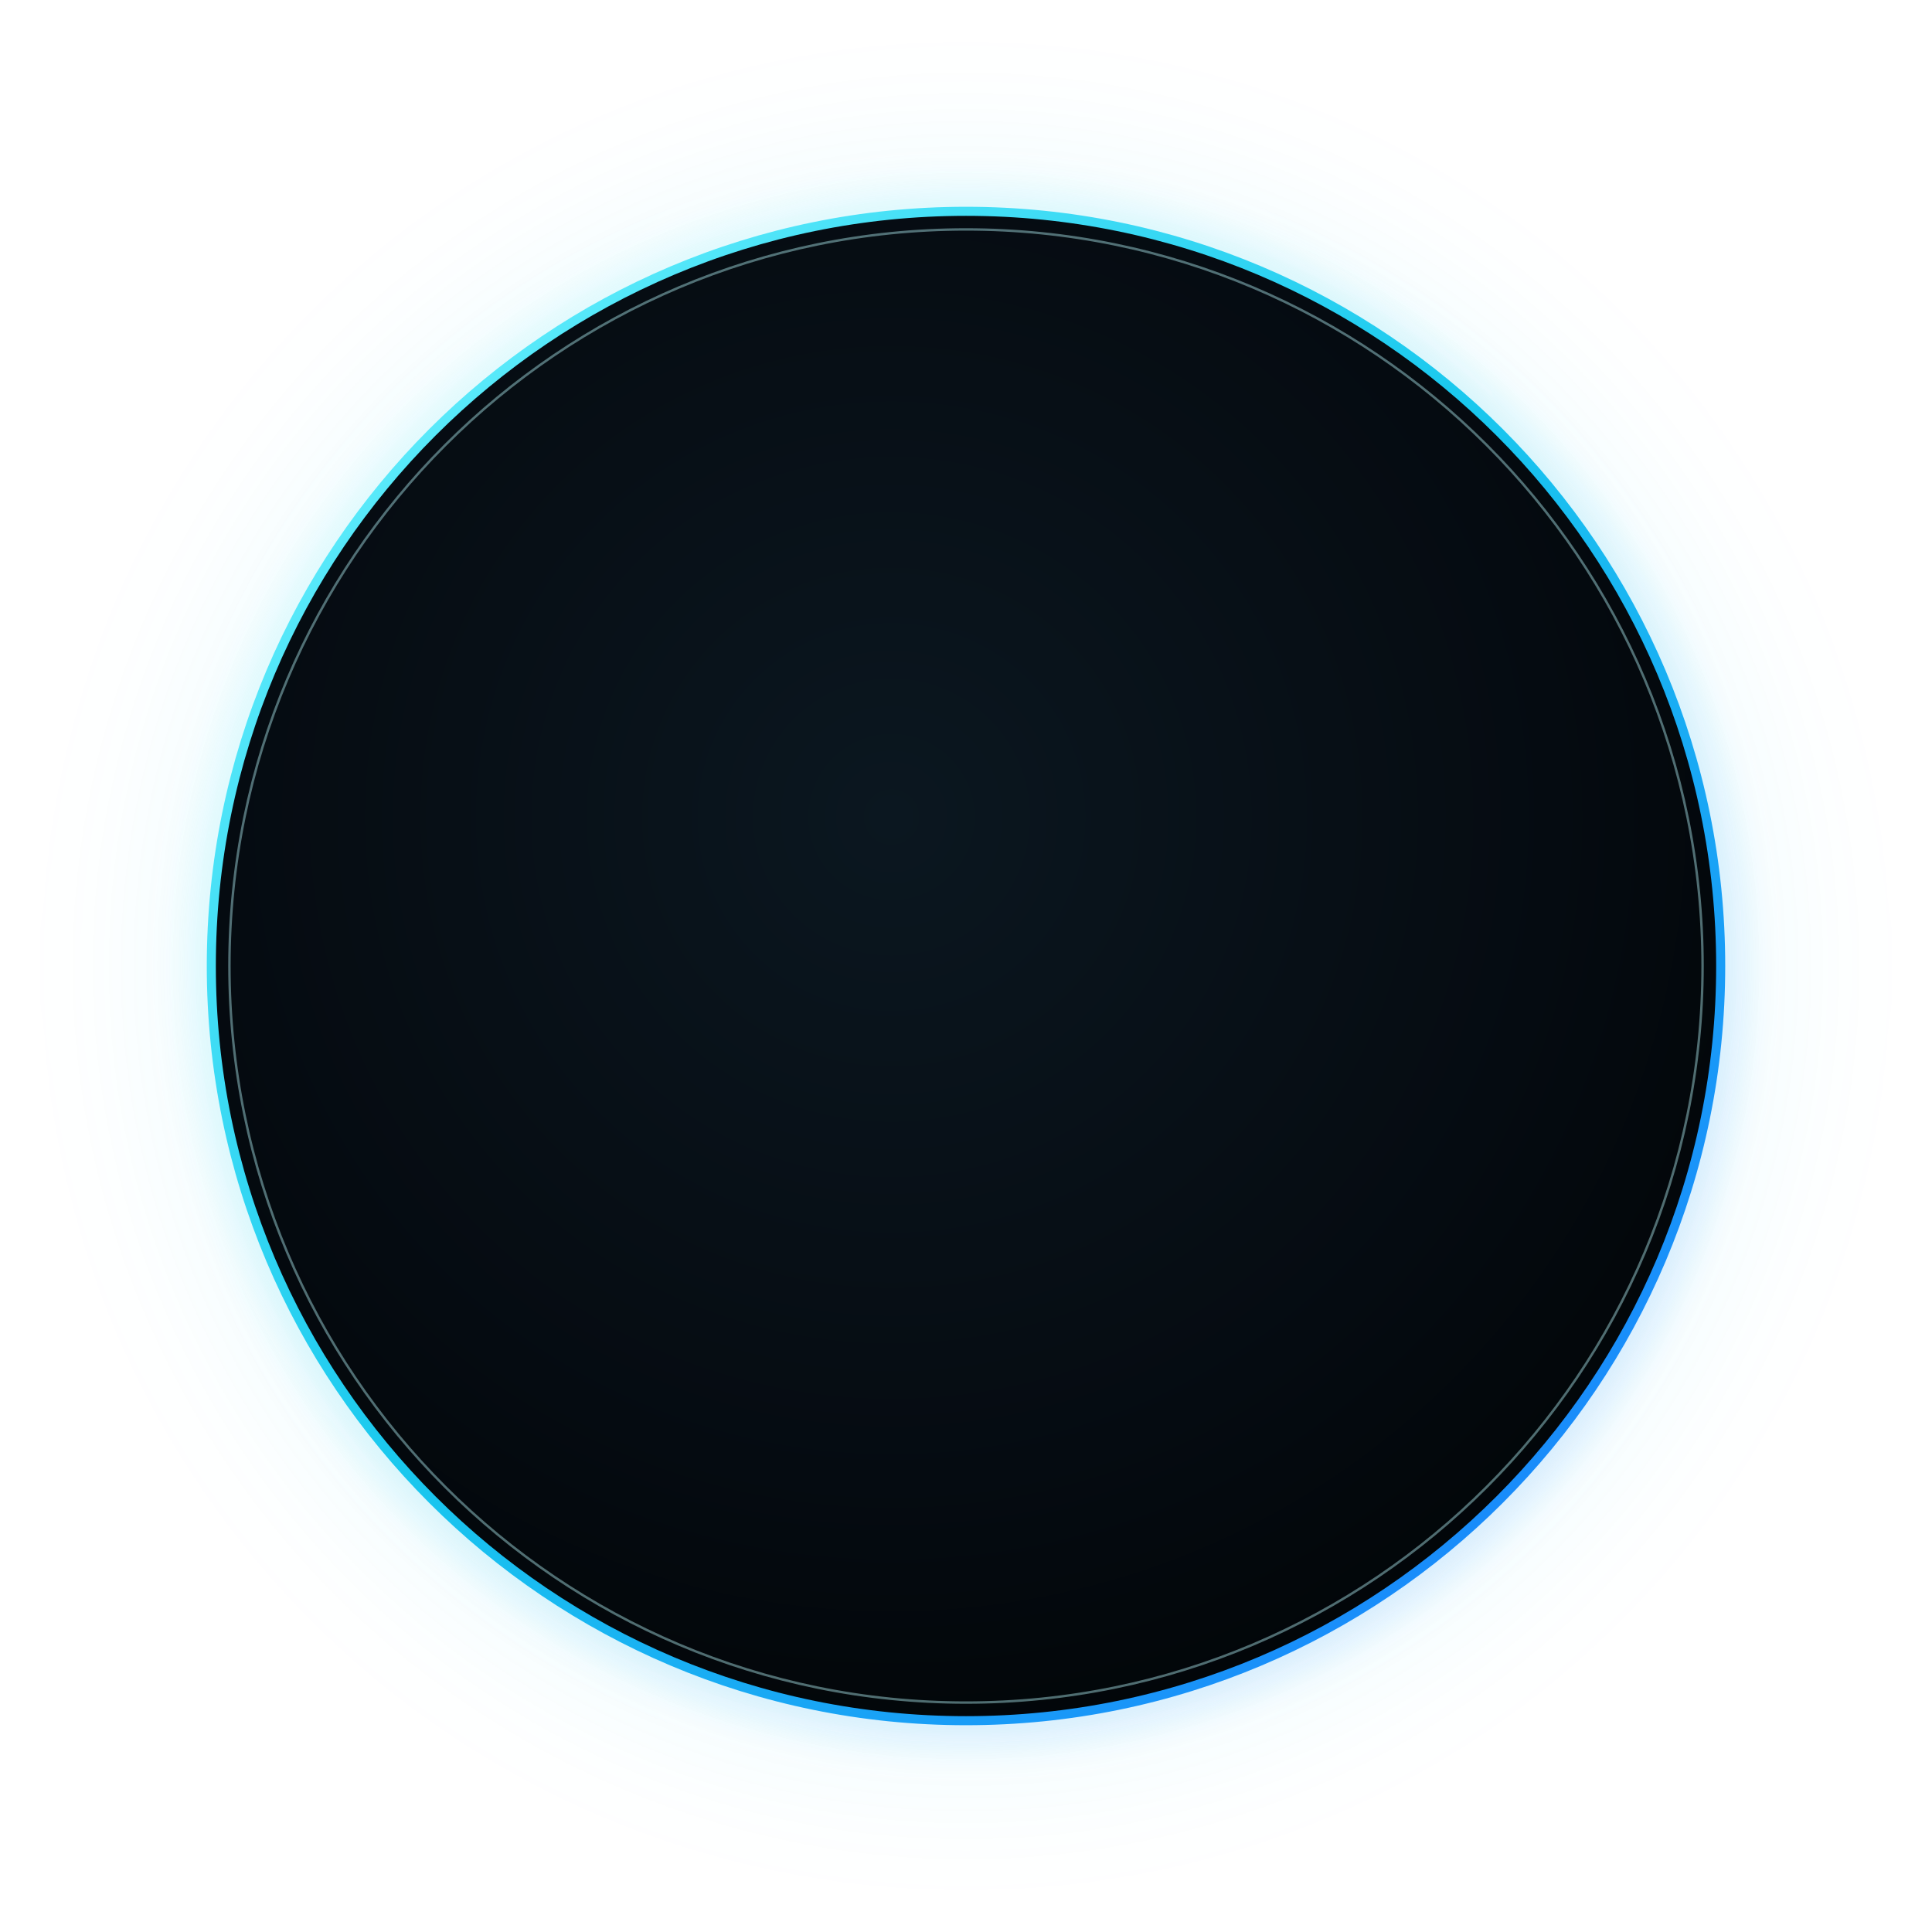
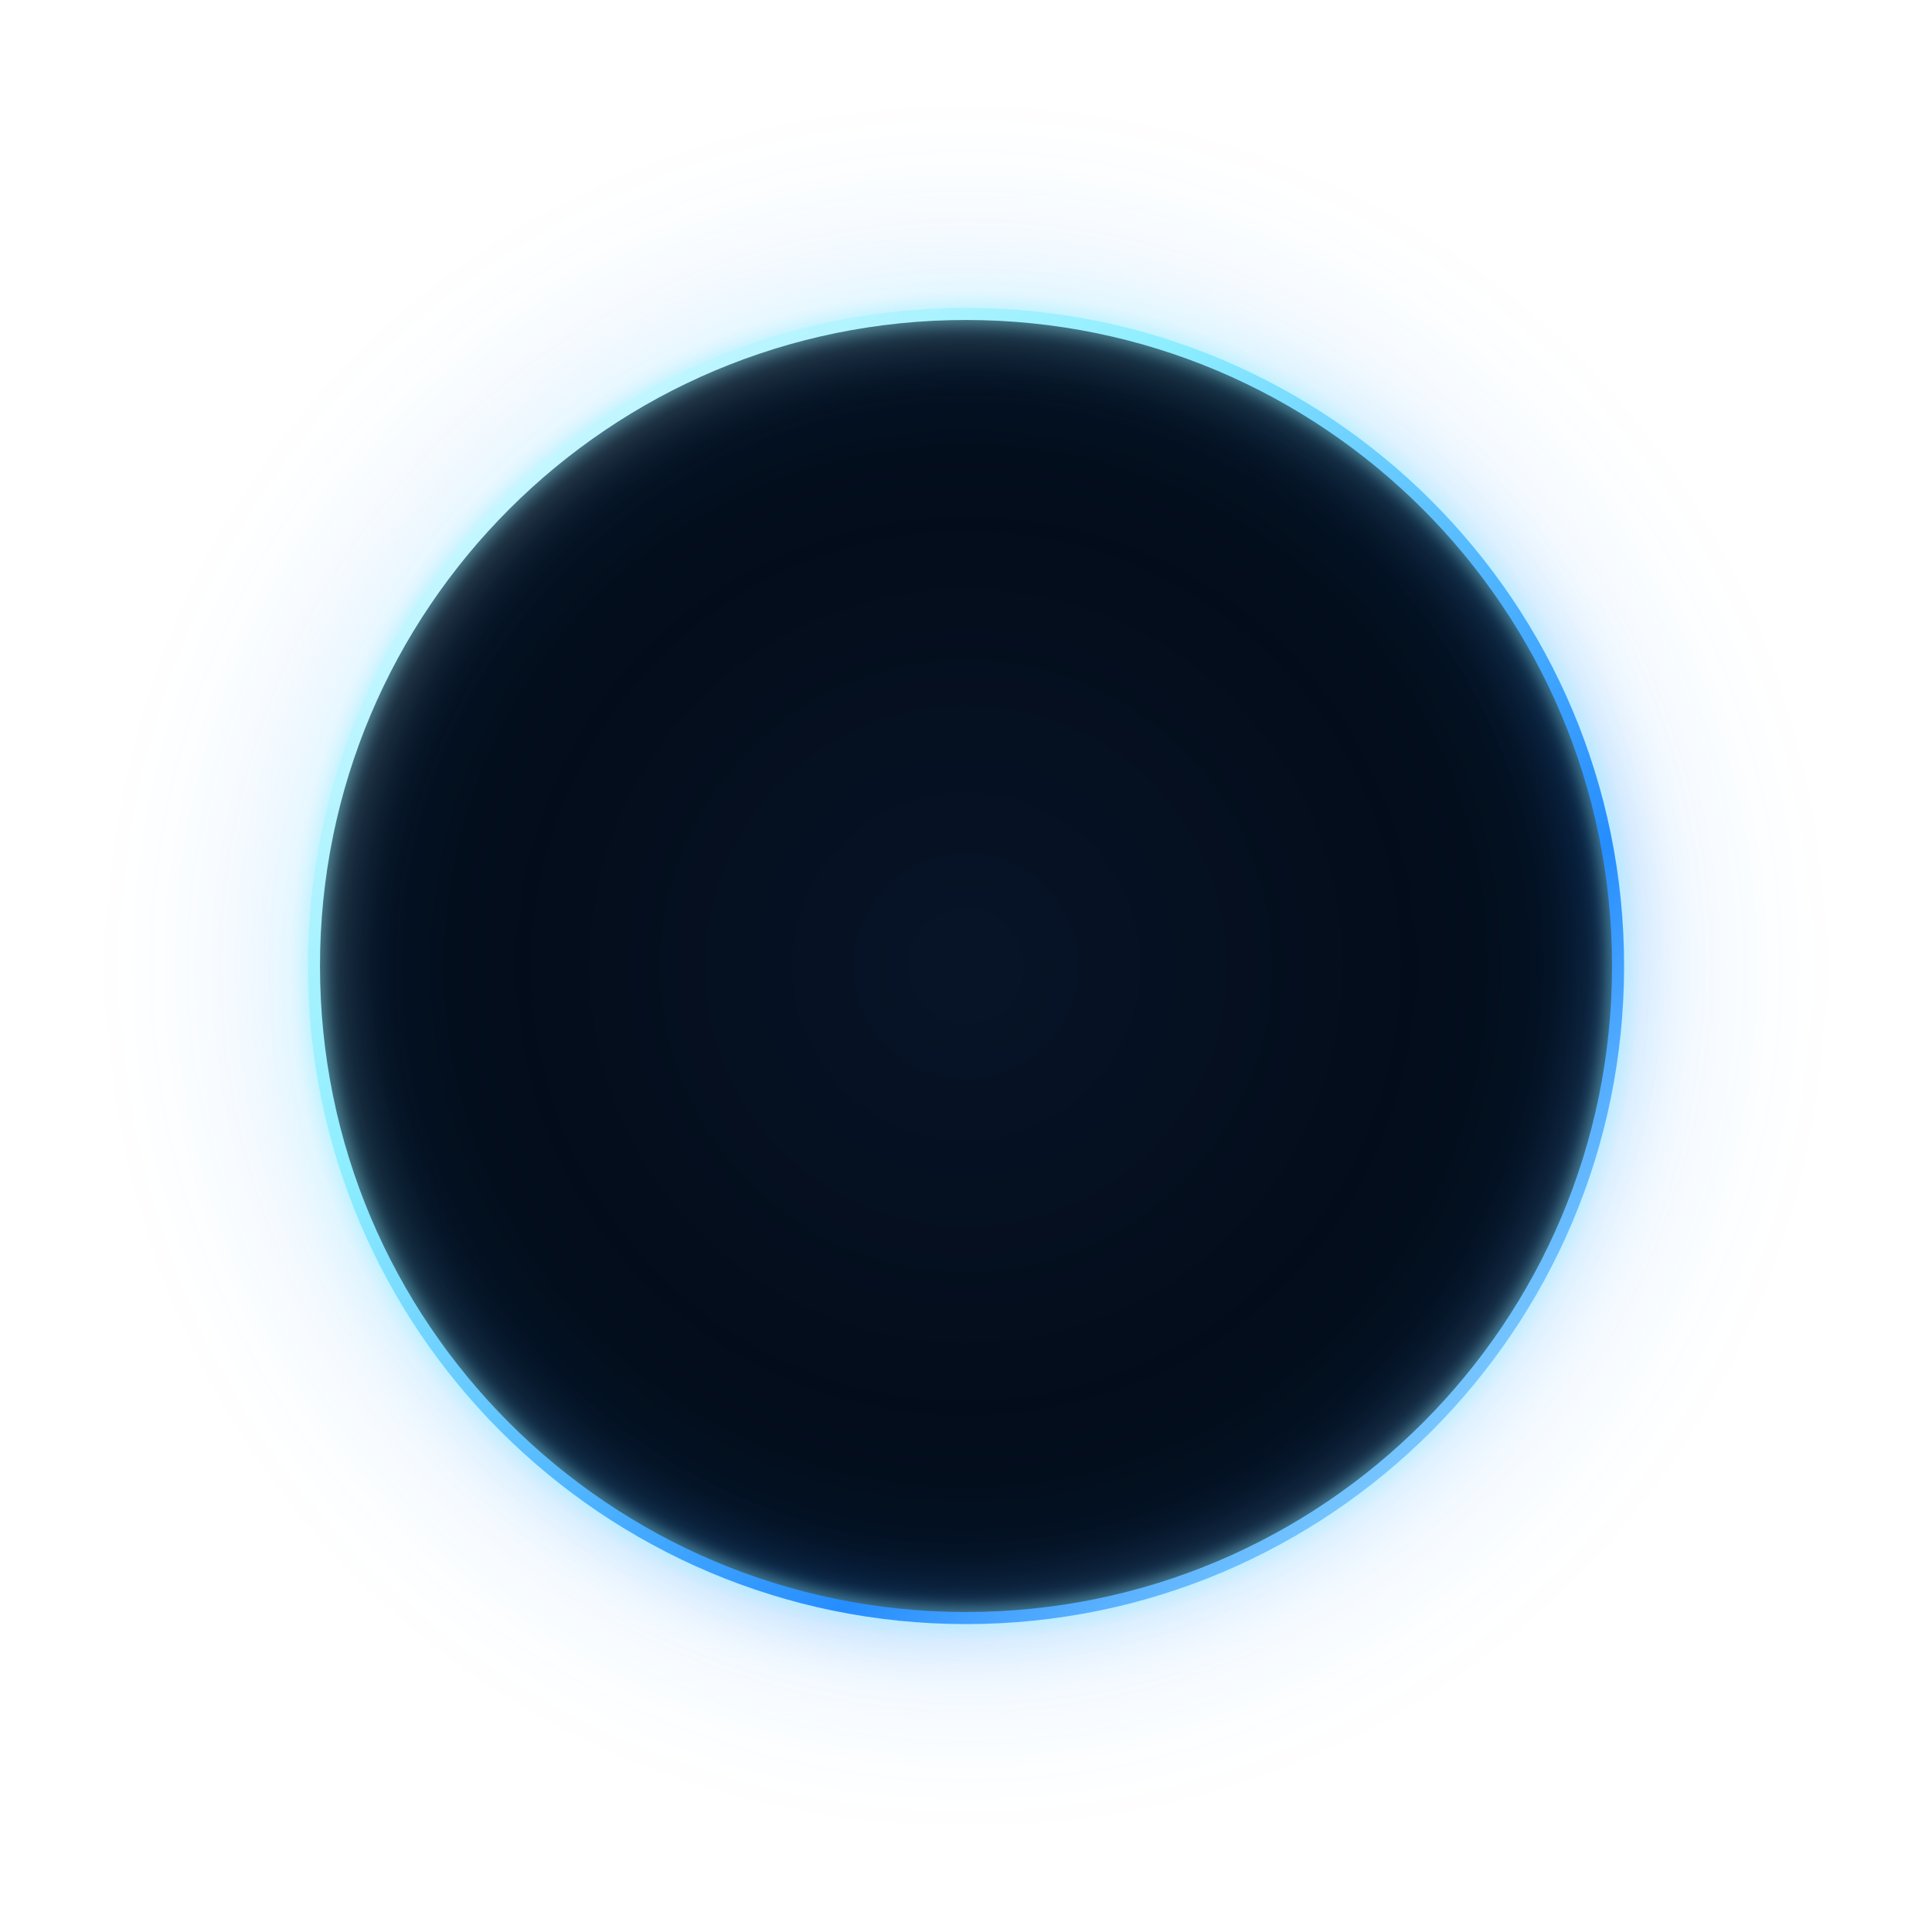
<svg xmlns="http://www.w3.org/2000/svg" width="640" height="640" viewBox="0 0 640 640" role="img" aria-labelledby="title description">
  <defs>
-     <radialGradient id="centre" cx="45%" cy="40%" r="62%">
-       <stop offset="0" stop-color="#0b1720" />
-       <stop offset="0.72" stop-color="#050b11" />
-       <stop offset="1" stop-color="#020609" />
+     <radialGradient id="centre" cx="50%" cy="50%" r="62%">
+       <stop offset="0" stop-color="#071428" />
+       <stop offset="0.72" stop-color="#020a16" />
+       <stop offset="1" stop-color="#01050c" />
    </radialGradient>
    <linearGradient id="perimeter" x1="0" y1="0" x2="1" y2="1">
-       <stop offset="0" stop-color="#72f7ff" />
-       <stop offset="0.48" stop-color="#19c8ee" />
-       <stop offset="1" stop-color="#1976ff" />
+       <stop offset="0" stop-color="#ecfdff" />
+       <stop offset="0.34" stop-color="#8deeff" />
+       <stop offset="0.7" stop-color="#268dff" />
+       <stop offset="1" stop-color="#bff8ff" />
    </linearGradient>
-     <filter id="wide-halo" x="-40%" y="-40%" width="180%" height="180%">
-       <feGaussianBlur stdDeviation="24" />
+     <filter id="wide-halo" x="-50%" y="-50%" width="200%" height="200%" color-interpolation-filters="sRGB">
+       <feGaussianBlur stdDeviation="27" />
    </filter>
-     <filter id="near-halo" x="-30%" y="-30%" width="160%" height="160%">
-       <feGaussianBlur stdDeviation="7" />
+     <filter id="near-halo" x="-40%" y="-40%" width="180%" height="180%" color-interpolation-filters="sRGB">
+       <feGaussianBlur stdDeviation="10" />
+     </filter>
+     <filter id="soft-halo" x="-30%" y="-30%" width="160%" height="160%" color-interpolation-filters="sRGB">
+       <feGaussianBlur stdDeviation="3" />
    </filter>
  </defs>
-   <circle cx="320" cy="320" r="250" fill="none" stroke="#19c8ee" stroke-width="18" opacity="0.13" filter="url(#wide-halo)" />
-   <circle cx="320" cy="320" r="250" fill="none" stroke="url(#perimeter)" stroke-width="8" opacity="0.28" filter="url(#near-halo)" />
-   <circle cx="320" cy="320" r="250" fill="url(#centre)" stroke="url(#perimeter)" stroke-width="3" />
-   <circle cx="320" cy="320" r="244" fill="none" stroke="#b9fbff" stroke-width="0.8" opacity="0.42" />
+   <circle cx="320" cy="320" r="216" fill="url(#centre)" />
+   <circle cx="320" cy="320" r="216" fill="none" stroke="#168fff" stroke-width="32" opacity="0.16" filter="url(#wide-halo)" />
+   <circle cx="320" cy="320" r="216" fill="none" stroke="url(#perimeter)" stroke-width="14" opacity="0.32" filter="url(#near-halo)" />
+   <circle cx="320" cy="320" r="216" fill="none" stroke="#8fefff" stroke-width="6" opacity="0.56" filter="url(#soft-halo)" />
+   <circle cx="320" cy="320" r="216" fill="none" stroke="url(#perimeter)" stroke-width="4" />
</svg>
